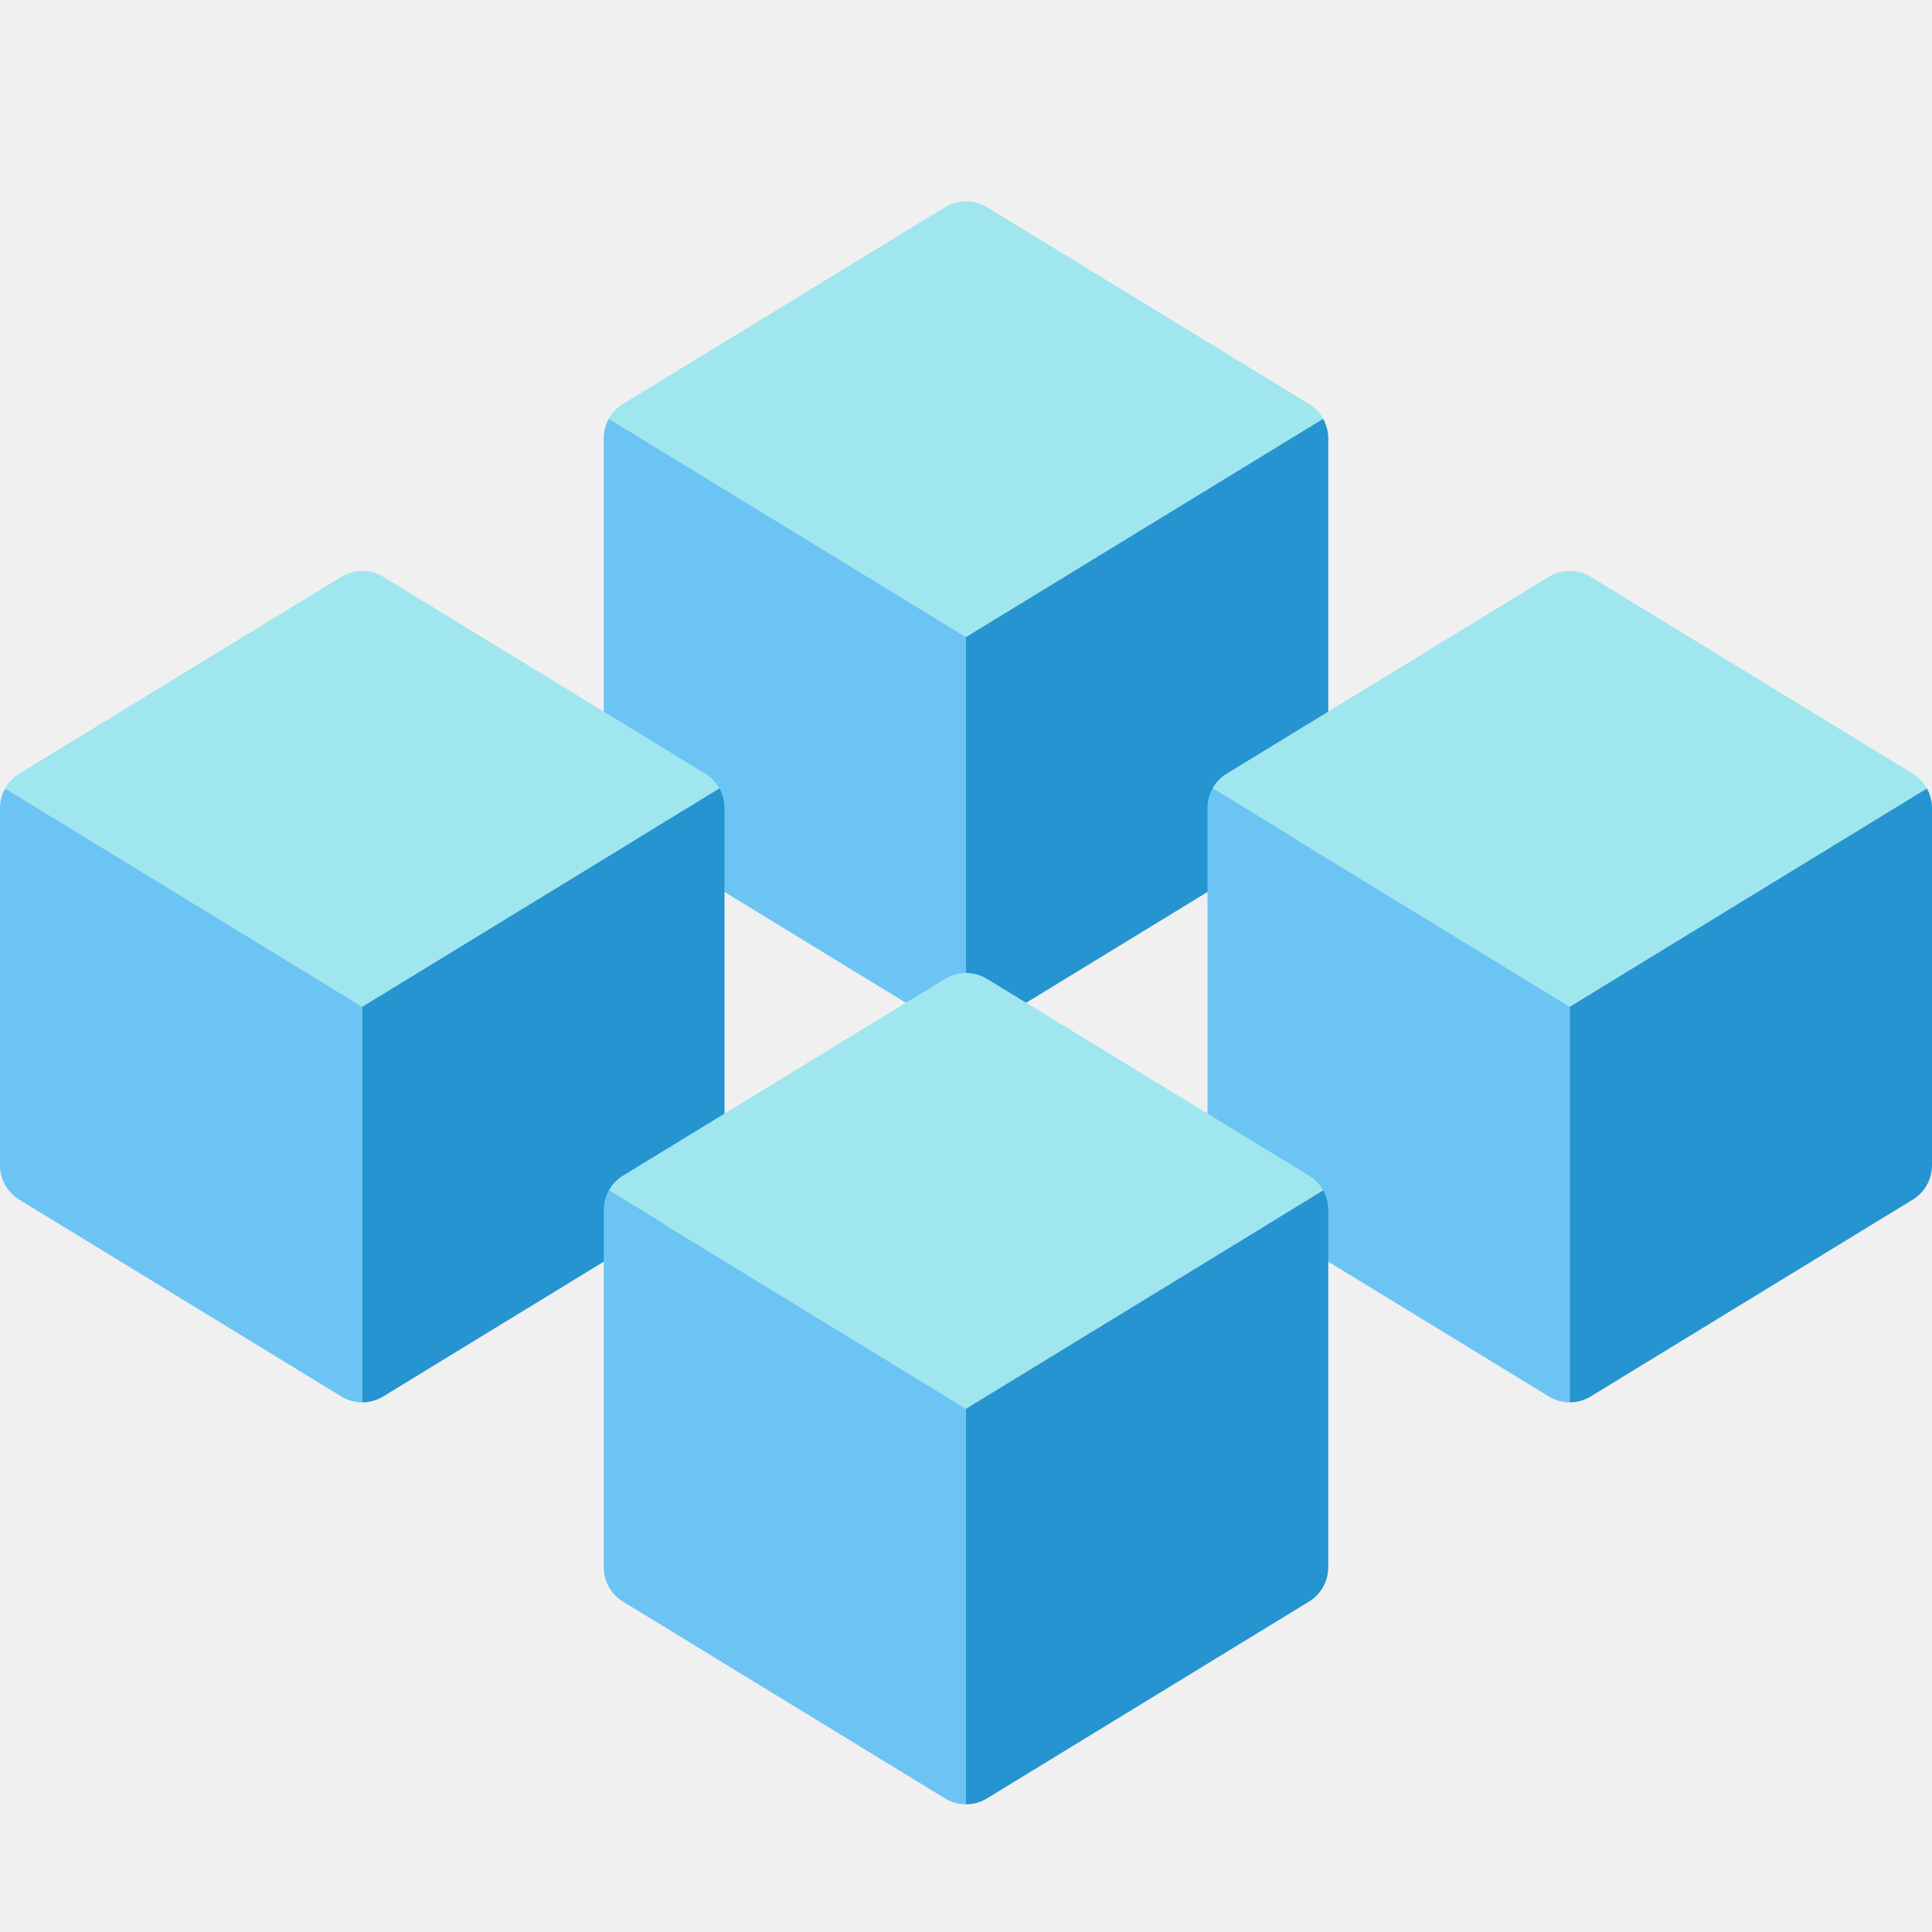
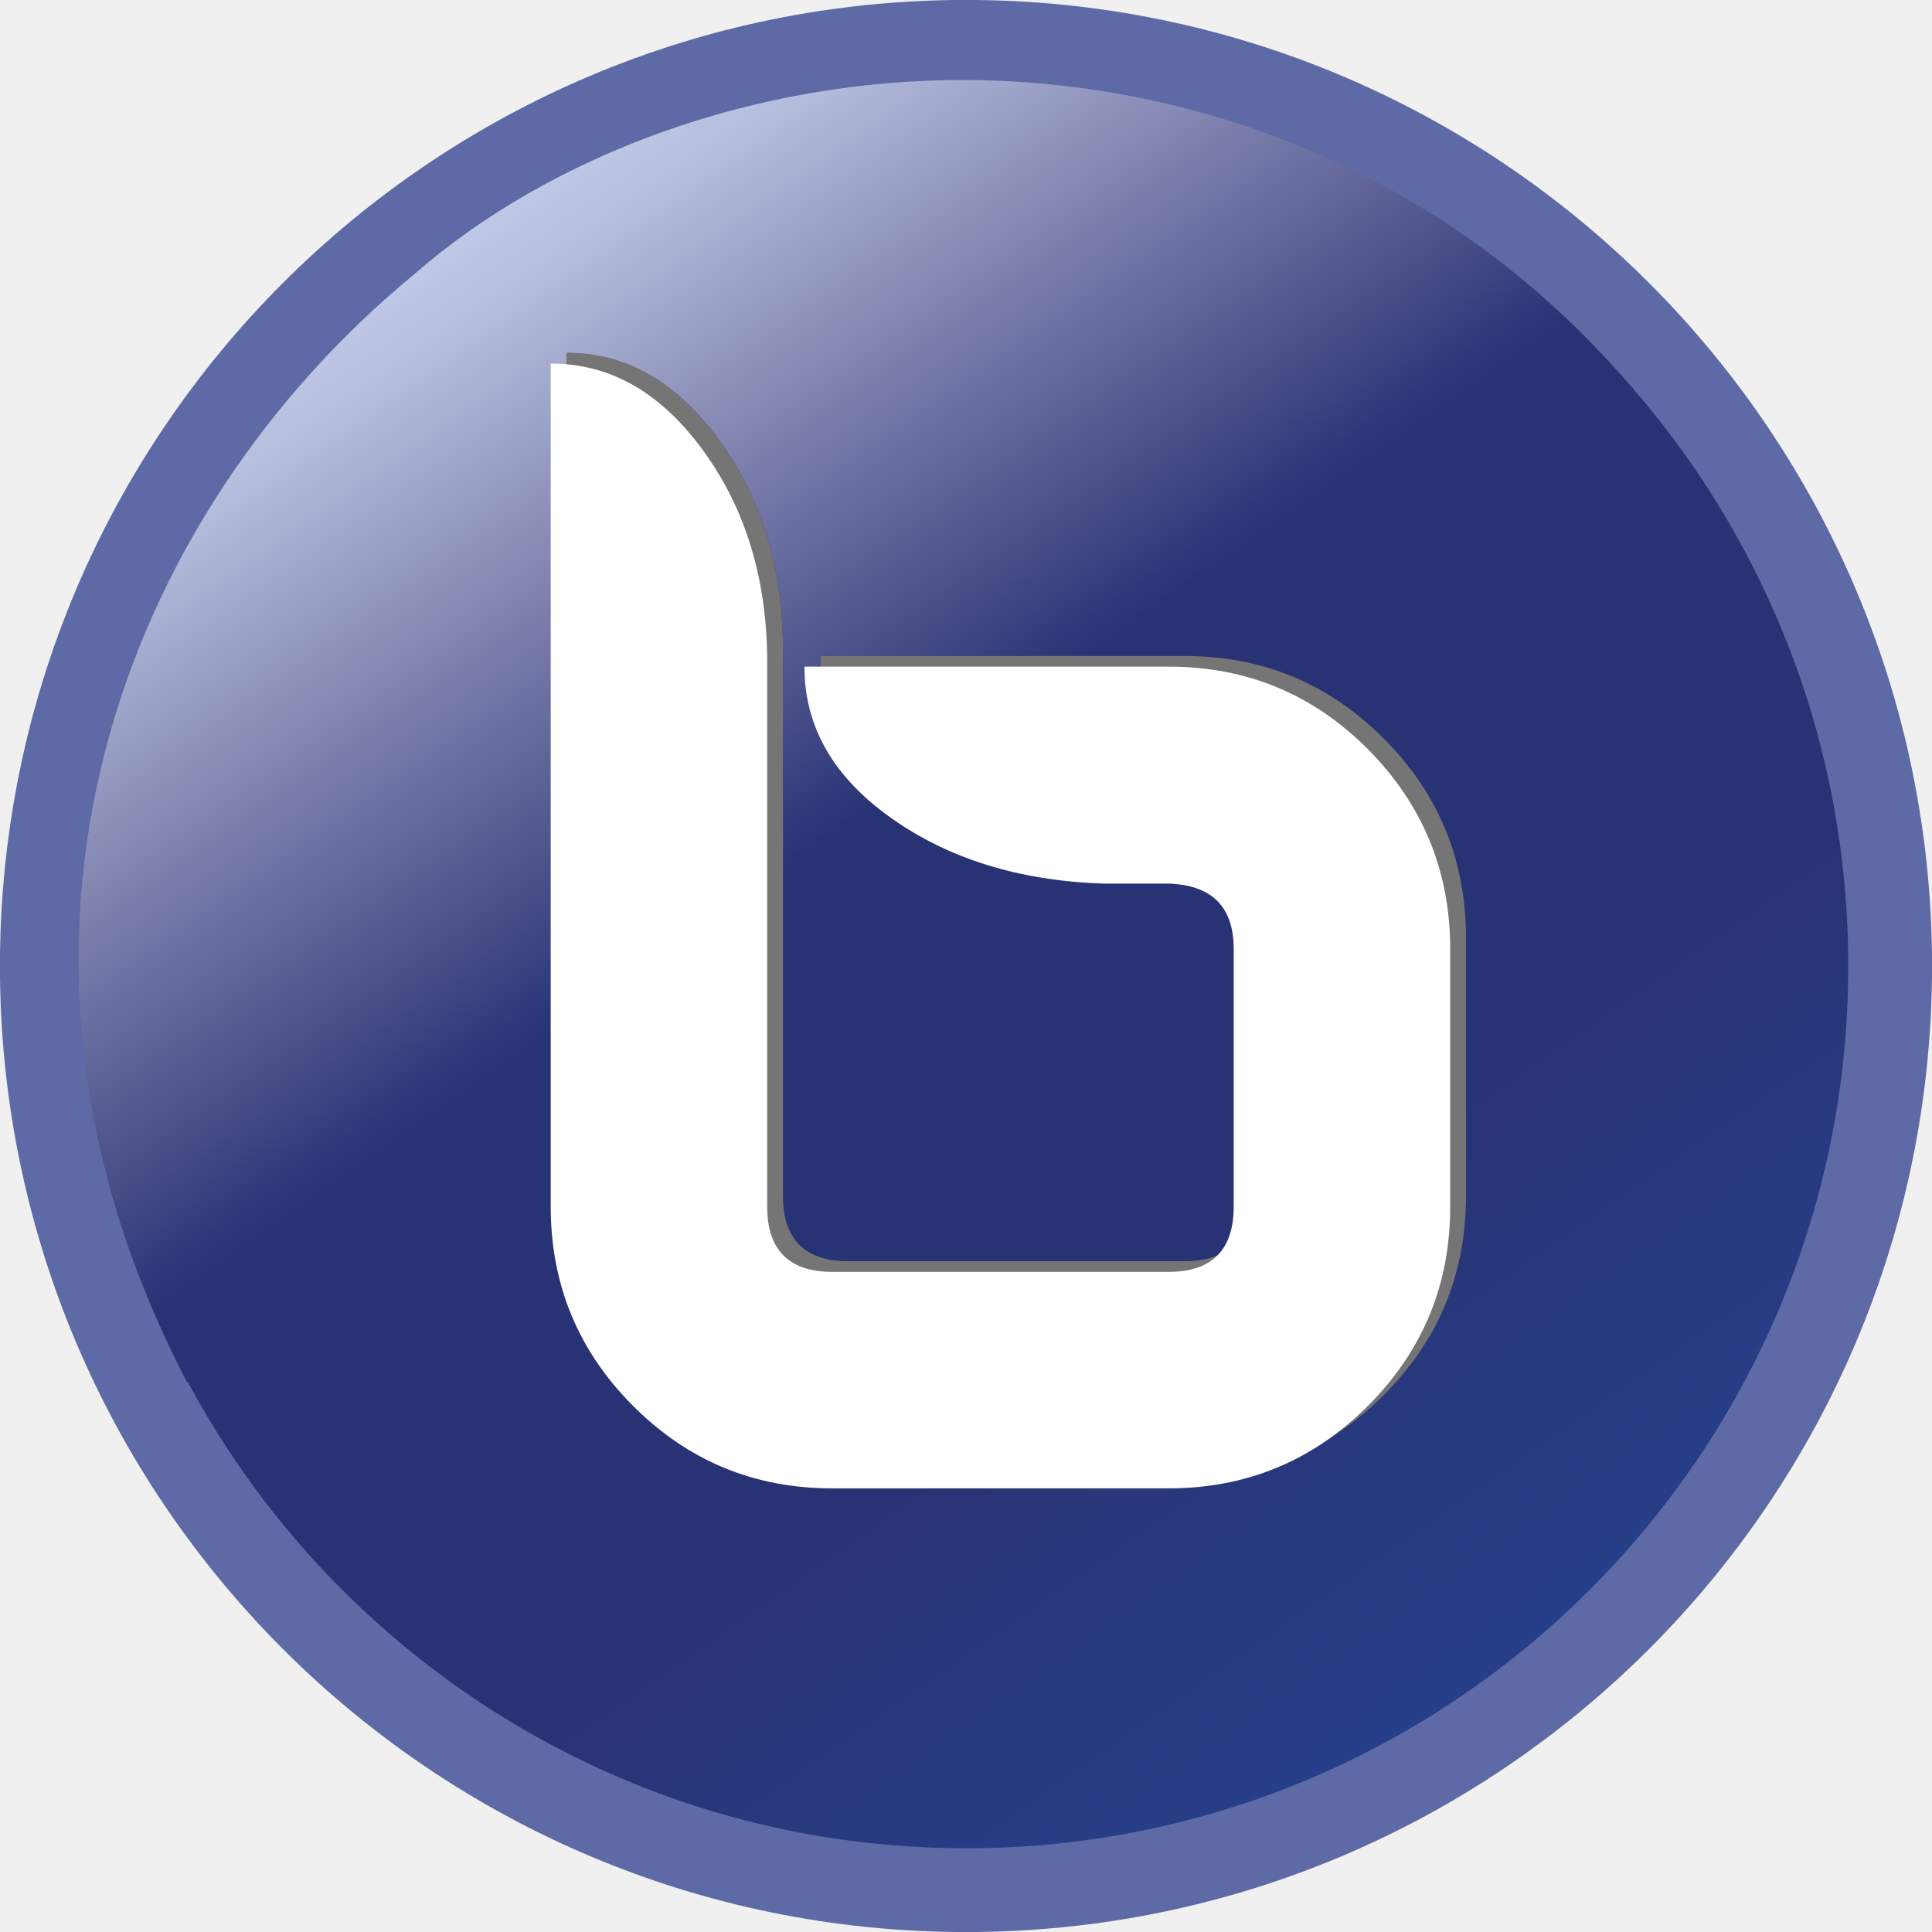
- <svg xmlns="http://www.w3.org/2000/svg" height="48" width="48" viewBox="0 0 48 48">
-   <g class="nc-icon-wrapper">
-     <path d="M32.874,10.405a.99.99,0,0,0-.353-.369l-8-4.889a1,1,0,0,0-1.042,0l-8,4.889a.99.99,0,0,0-.353.369L24,15.828Z" fill="#a0e6ee" />
-     <path d="M15.126,10.405a1,1,0,0,0-.126.484v8.878a1,1,0,0,0,.479.853l8,4.889a1,1,0,0,0,.521.147V15.828Z" fill="#6cc4f5" />
-     <path d="M32.874,10.405a1,1,0,0,1,.126.484v8.878a1,1,0,0,1-.479.853l-8,4.889a1,1,0,0,1-.521.147V15.828Z" fill="#2594d0" />
-     <path d="M47.874,19.589a.99.99,0,0,0-.353-.369l-8-4.889a1,1,0,0,0-1.042,0l-8,4.889a.99.99,0,0,0-.353.369L39,25.013Z" fill="#a0e6ee" />
-     <path d="M30.126,19.589a1,1,0,0,0-.126.485v8.878a1,1,0,0,0,.479.853l8,4.889a1,1,0,0,0,.521.147V25.013Z" fill="#6cc4f5" />
-     <path d="M47.874,19.589a1,1,0,0,1,.126.485v8.878a1,1,0,0,1-.479.853l-8,4.889a1,1,0,0,1-.521.147V25.013Z" fill="#2594d0" />
-     <path d="M17.874,19.589a.99.99,0,0,0-.353-.369l-8-4.889a1,1,0,0,0-1.042,0l-8,4.889a.99.99,0,0,0-.353.369L9,25.013Z" fill="#a0e6ee" />
-     <path d="M.126,19.589A1,1,0,0,0,0,20.074v8.878a1,1,0,0,0,.479.853l8,4.889A1,1,0,0,0,9,34.841V25.013Z" fill="#6cc4f5" />
-     <path d="M17.874,19.589a1,1,0,0,1,.126.485v8.878a1,1,0,0,1-.479.853l-8,4.889A1,1,0,0,1,9,34.841V25.013Z" fill="#2594d0" />
-     <path d="M32.874,29.577a.99.99,0,0,0-.353-.369l-8-4.889a1,1,0,0,0-1.042,0l-8,4.889a.99.99,0,0,0-.353.369L24,35Z" fill="#a0e6ee" />
-     <path d="M15.126,29.577a1,1,0,0,0-.126.484v8.878a1,1,0,0,0,.479.853l8,4.889a1,1,0,0,0,.521.147V35Z" fill="#6cc4f5" />
-     <path d="M32.874,29.577a1,1,0,0,1,.126.484v8.878a1,1,0,0,1-.479.853l-8,4.889a1,1,0,0,1-.521.147V35Z" fill="#2594d0" />
-   </g>
+ <svg xmlns="http://www.w3.org/2000/svg" xmlns:xlink="http://www.w3.org/1999/xlink" version="1.1" id="Layer_1" x="0" y="0" viewBox="0 0 256 256" style="enable-background:new 0 0 256 256" xml:space="preserve">
+   <style>.st3{fill:#fff}</style>
+   <symbol id="BigBlueButton" viewBox="-207.5 -207.5 415 415">
+     <linearGradient id="SVGID_1_" gradientUnits="userSpaceOnUse" x1="-736.348" y1="-459.885" x2="-508.634" y2="-785.095" gradientTransform="translate(622.491 622.49)">
+       <stop offset="0" style="stop-color:#283274" />
+       <stop offset=".709" style="stop-color:#283375" />
+       <stop offset=".967" style="stop-color:#273f88" />
+     </linearGradient>
+     <path d="M198.5 0c0-109.6-88.9-198.5-198.5-198.5S-198.5-109.6-198.5 0-109.6 198.5 0 198.5 198.5 109.6 198.5 0z" style="fill:url(#SVGID_1_);stroke:#5d6aa5;stroke-width:18" />
+     <linearGradient id="SVGID_2_" gradientUnits="userSpaceOnUse" x1="-750.178" y1="-434.426" x2="-635.93" y2="-597.589" gradientTransform="translate(640.986 590.539)">
+       <stop offset="0" style="stop-color:#bfc8e6" />
+       <stop offset=".077" style="stop-color:#b6bedd" />
+       <stop offset=".204" style="stop-color:#9fa4c9" />
+       <stop offset=".364" style="stop-color:#7f82ae" />
+       <stop offset=".552" style="stop-color:#585c92" />
+       <stop offset=".758" style="stop-color:#283375" />
+     </linearGradient>
+     <path d="M.5 190.3c50.3-.4 104.3-20.5 143.3-67-1.7-39.9-73-80.7-132.5-125.7-49.9-37.7-126.4-73.1-178.6-87-49.7 95.2-13.6 186.6 48.8 238 29.2 25.5 73.1 42 119 41.7z" style="fill:url(#SVGID_2_)" />
+     <path d="M107.4-49.4c0-16.8-5.9-31-17.7-42.8s-26.1-17.7-42.8-17.7h-72.2c-16.8 0-31 5.9-42.8 17.7C-80-80.4-85.8-66.1-85.8-49.4v181.1c12.9 0 23.8-6.3 32.9-18.9s13.6-27.7 13.6-45.4V-49.4c0-9.3 4.7-14 14-14h72.2c9.3 0 14 4.7 14 14V6c0 9-4.7 13.7-14 14h-14c-18 .6-33.2 5.3-45.6 14.1s-18.6 19.6-18.6 32.5h78.2c16.8 0 31-5.9 42.8-17.7s17.7-26.1 17.7-42.8v-55.5z" />
+     <path class="st3" d="M107.4-49.4c0-16.8-5.9-31-17.7-42.8s-26.1-17.7-42.8-17.7h-72.2c-16.8 0-31 5.9-42.8 17.7C-80-80.4-85.8-66.1-85.8-49.4v181.1c12.9 0 23.8-6.3 32.9-18.9s13.6-27.7 13.6-45.4V-49.4c0-9.3 4.7-14 14-14h72.2c9.3 0 14 4.7 14 14V6c0 9-4.7 13.7-14 14h-14c-18 .6-33.2 5.3-45.6 14.1s-18.6 19.6-18.6 32.5h78.2c16.8 0 31-5.9 42.8-17.7s17.7-26.1 17.7-42.8v-55.5z" style="opacity:.46" />
+     <path class="st3" d="M104-51.7c0-16.8-5.9-31-17.7-42.8s-26.1-17.7-42.8-17.7h-72.2c-16.8 0-31 5.9-42.8 17.7s-17.7 26.1-17.7 42.8v181.1c12.9 0 23.8-6.3 32.9-18.9s13.6-27.7 13.6-45.4V-51.7c0-9.3 4.7-14 14-14h72.2c9.3 0 14 4.7 14 14V3.7c0 9-4.7 13.7-14 14h-14c-18 .6-33.2 5.3-45.6 14.1s-18.6 19.6-18.6 32.5h78.2c16.8 0 31-5.9 42.8-17.7C98.1 34.7 104 20.4 104 3.7v-55.4z" />
+   </symbol>
+   <use xlink:href="#BigBlueButton" width="415" height="415" x="-207.5" y="-207.5" transform="matrix(.6169 0 0 -.6169 128 128)" style="overflow:visible" />
</svg>
